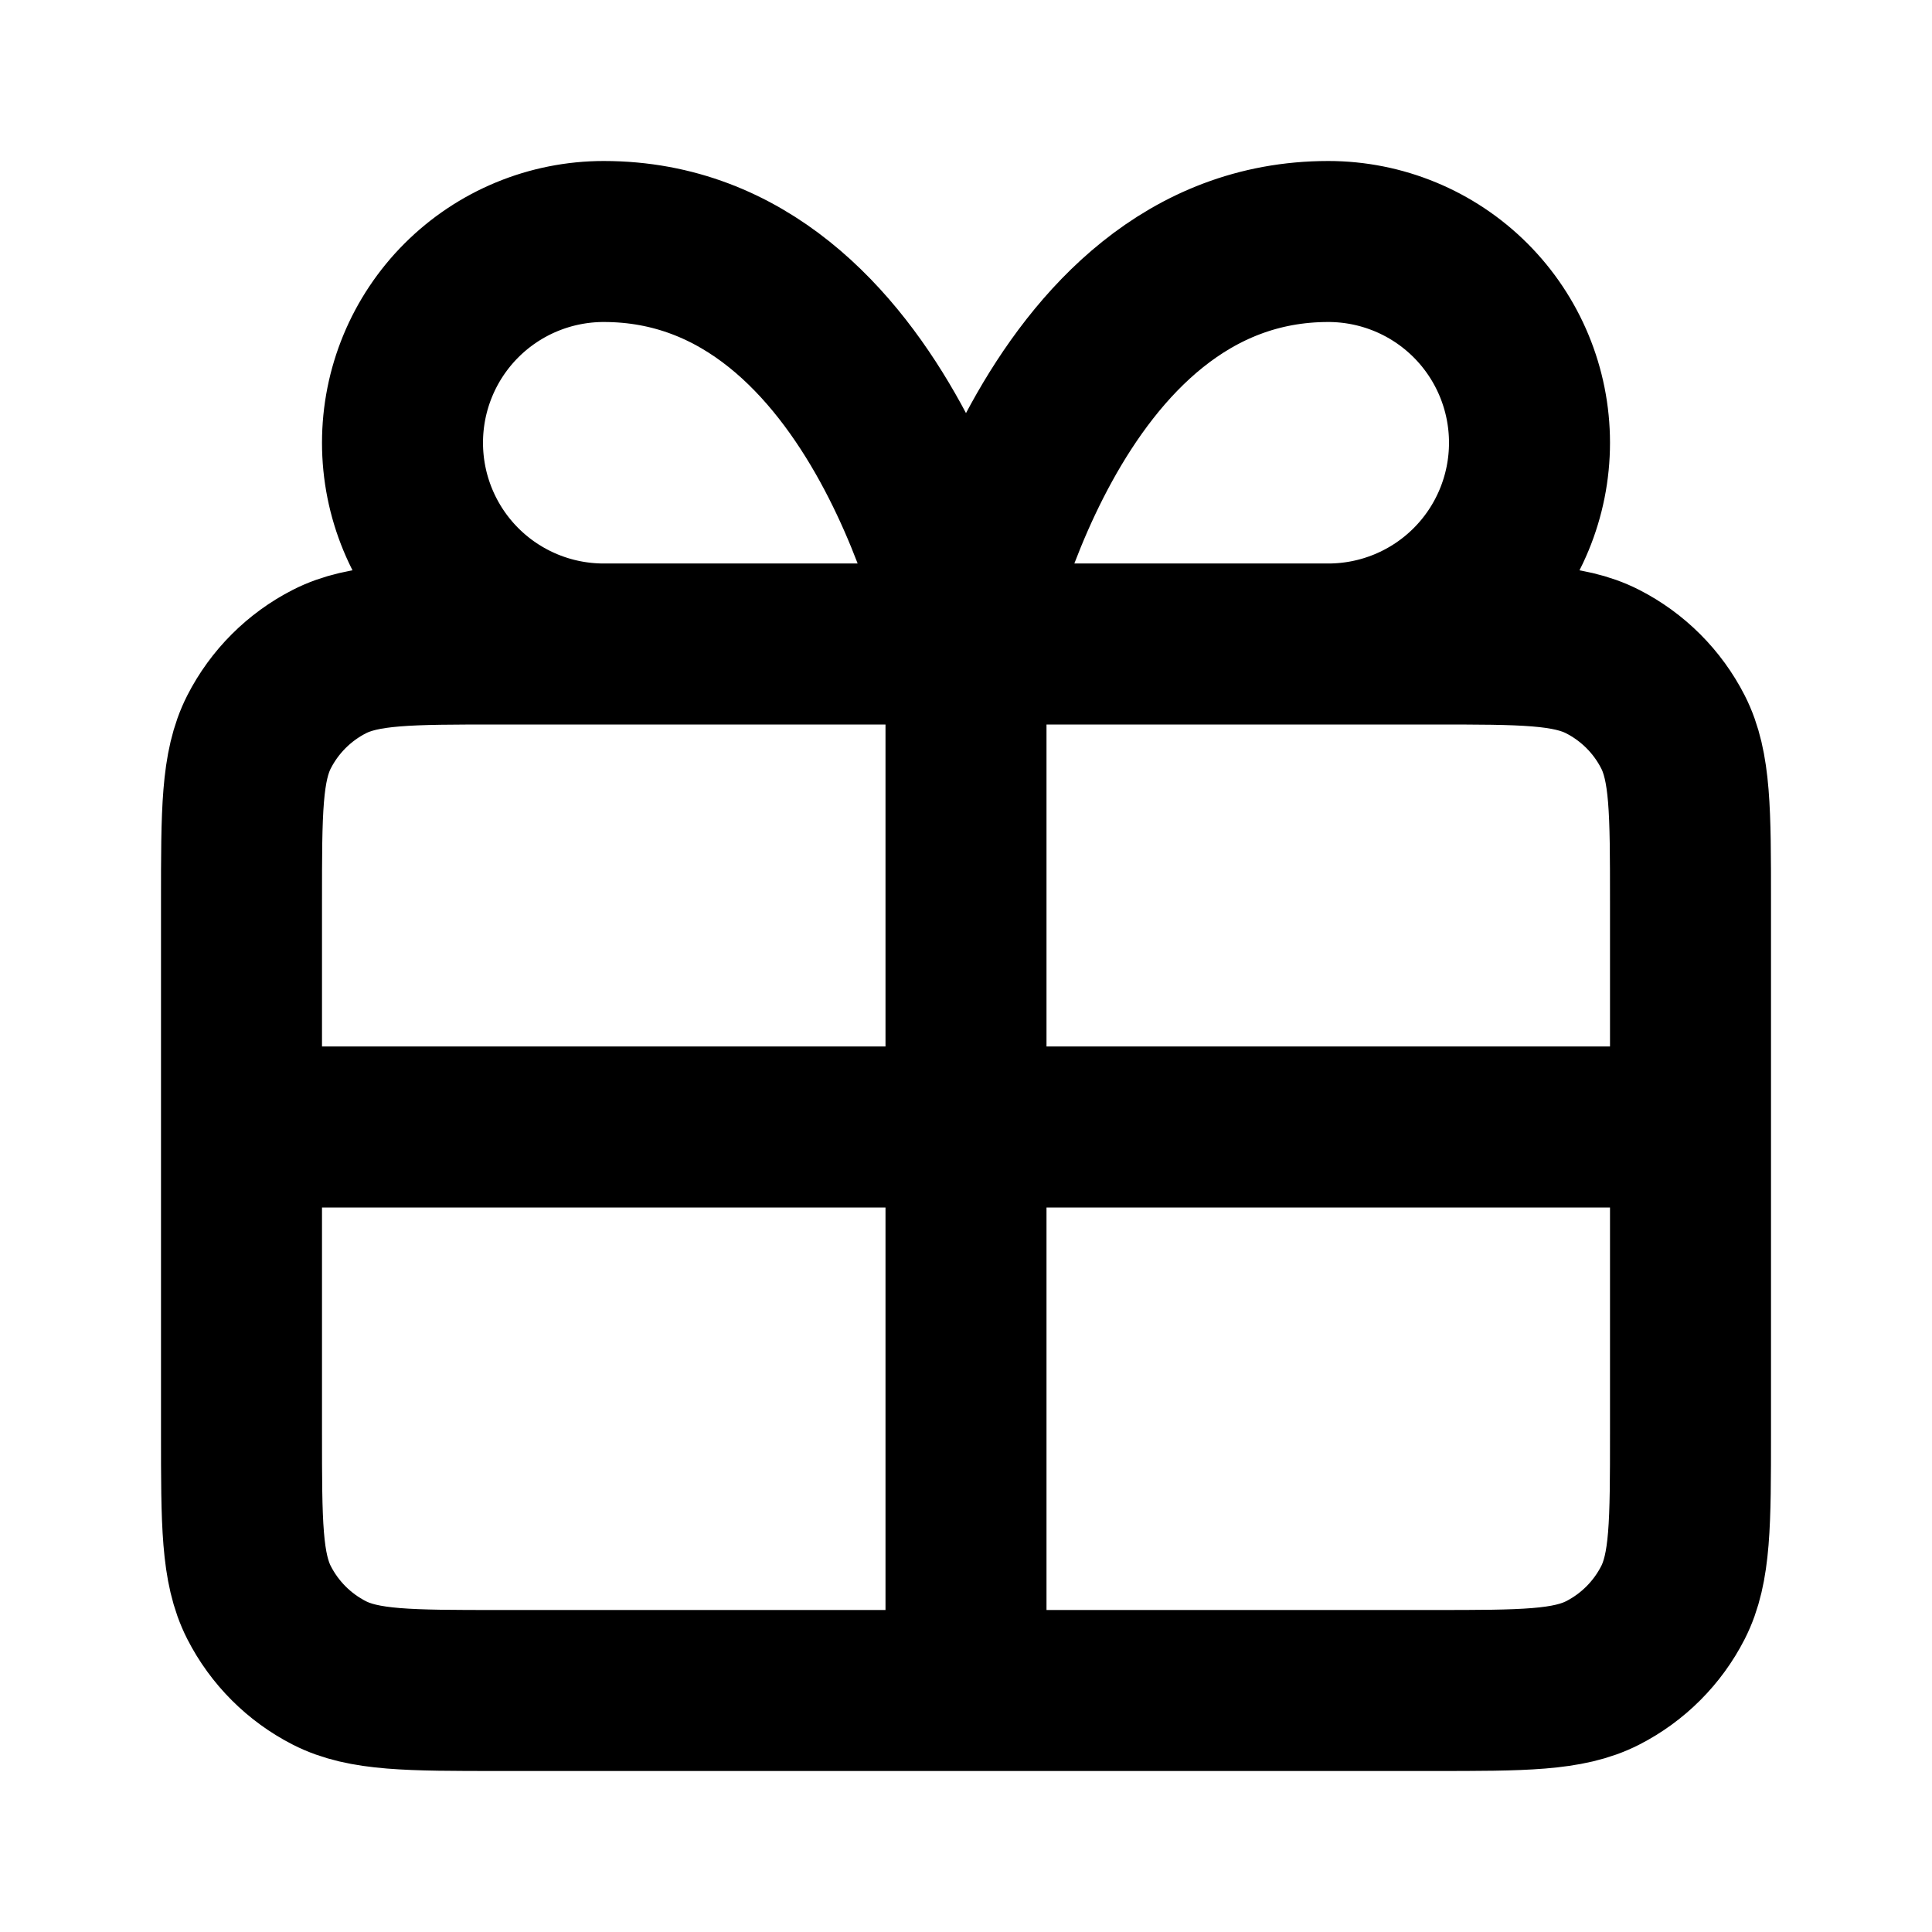
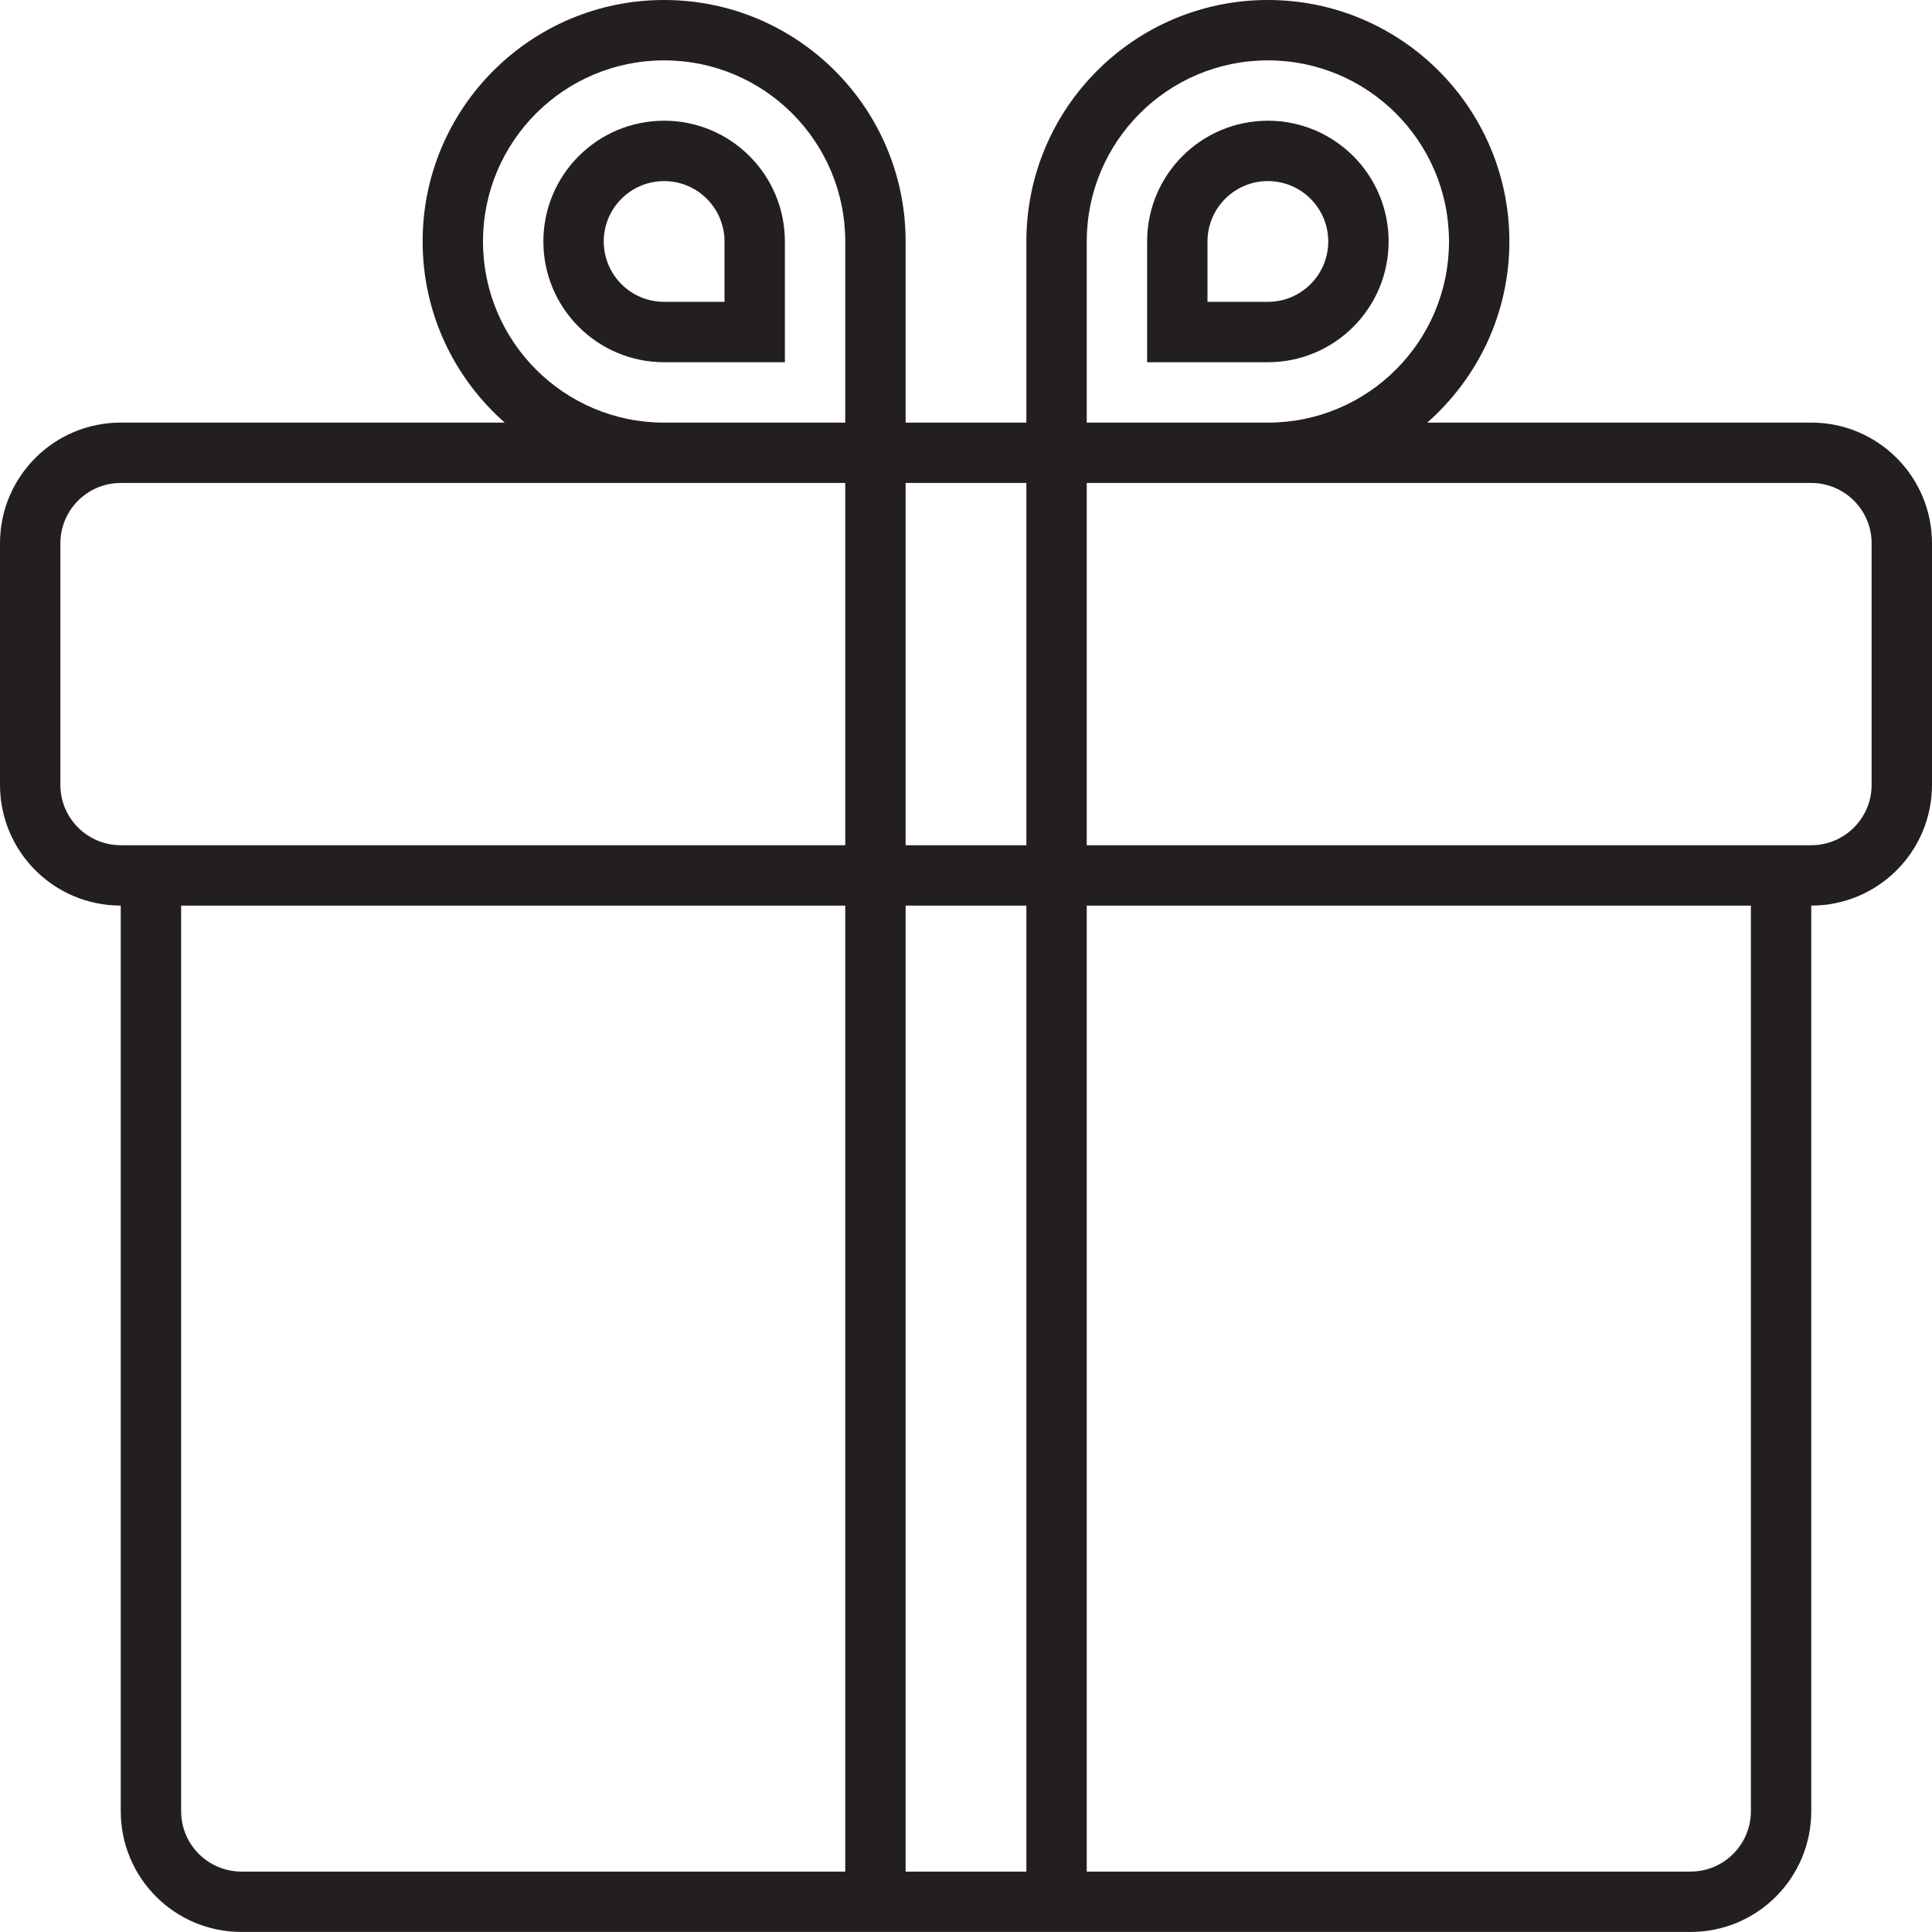
- <svg xmlns="http://www.w3.org/2000/svg" width="800px" height="800px" viewBox="0 0 24 24" fill="none">
-   <path d="M12 8V21M12 8H7.5C6.837 8 6.201 7.737 5.732 7.268C5.263 6.799 5 6.163 5 5.5C5 4.837 5.263 4.201 5.732 3.732C6.201 3.263 6.837 3 7.5 3C11 3 12 8 12 8ZM12 8H16.5C17.163 8 17.799 7.737 18.268 7.268C18.737 6.799 19 6.163 19 5.5C19 4.837 18.737 4.201 18.268 3.732C17.799 3.263 17.163 3 16.5 3C13 3 12 8 12 8ZM3 14H21M6.2 21H17.8C18.92 21 19.48 21 19.908 20.782C20.284 20.59 20.59 20.284 20.782 19.908C21 19.48 21 18.92 21 17.8V11.2C21 10.08 21 9.52 20.782 9.092C20.59 8.716 20.284 8.41 19.908 8.218C19.48 8 18.92 8 17.8 8H6.2C5.08 8 4.52 8 4.092 8.218C3.716 8.41 3.41 8.716 3.218 9.092C3 9.52 3 10.08 3 11.2V17.8C3 18.92 3 19.48 3.218 19.908C3.41 20.284 3.716 20.59 4.092 20.782C4.52 21 5.08 21 6.2 21Z" stroke="#000000" stroke-width="2" stroke-linecap="round" stroke-linejoin="round" />
+ <svg xmlns="http://www.w3.org/2000/svg" version="1.0" id="Layer_1" width="800px" height="800px" viewBox="0 0 64 64" enable-background="new 0 0 64 64" xml:space="preserve">
+   <g>
+     <path fill="#231F20" d="M60,13.999L47.279,14C48.944,12.534,50,10.393,50,8c0-4.418-3.582-8-8-8s-8,3.582-8,8v6h-4V8   c0-4.418-3.582-8-8-8s-8,3.582-8,8c0,2.393,1.056,4.534,2.721,6L4,13.999c-2.211,0-4,1.79-4,4v8c0,2.211,1.789,4,4,4v30   c0,2.211,1.789,4,4,4h48c2.211,0,4-1.789,4-4v-30c2.211,0,4-1.789,4-4v-8C64,15.789,62.211,13.999,60,13.999z M28,61.999H8   c-1.104,0-2-0.896-2-2v-30h22V61.999z M28,27.999H4c-1.104,0-2-0.896-2-2v-8c0-1.104,0.896-2,2-2h24V27.999z M22,14   c-3.313,0-6-2.687-6-6s2.687-6,6-6s6,2.687,6,6v6H22z M34,61.999h-4v-32h4V61.999z M34,27.999h-4v-12h4V27.999z M36,8   c0-3.313,2.687-6,6-6s6,2.687,6,6s-2.687,6-6,6h-6V8z M58,59.999c0,1.104-0.896,2-2,2H36v-32h22V59.999z M62,25.999   c0,1.104-0.896,2-2,2H36v-12h24c1.104,0,2,0.896,2,2V25.999z" />
+     <path fill="#231F20" d="M22,3.999c-2.209,0-4,1.791-4,4c0,2.21,1.791,4,4,4h2h2v-4C26,5.79,24.209,3.999,22,3.999z M24,9.999h-2   c-1.104,0-2-0.896-2-2s0.896-2,2-2s2,0.896,2,2V9.999z" />
+     <path fill="#231F20" d="M46,7.999c0-2.209-1.791-4-4-4s-4,1.791-4,4v4h2h2C44.209,11.999,46,10.209,46,7.999z M40,7.999   c0-1.104,0.896-2,2-2s2,0.896,2,2s-0.896,2-2,2h-2V7.999z" />
+   </g>
</svg>
